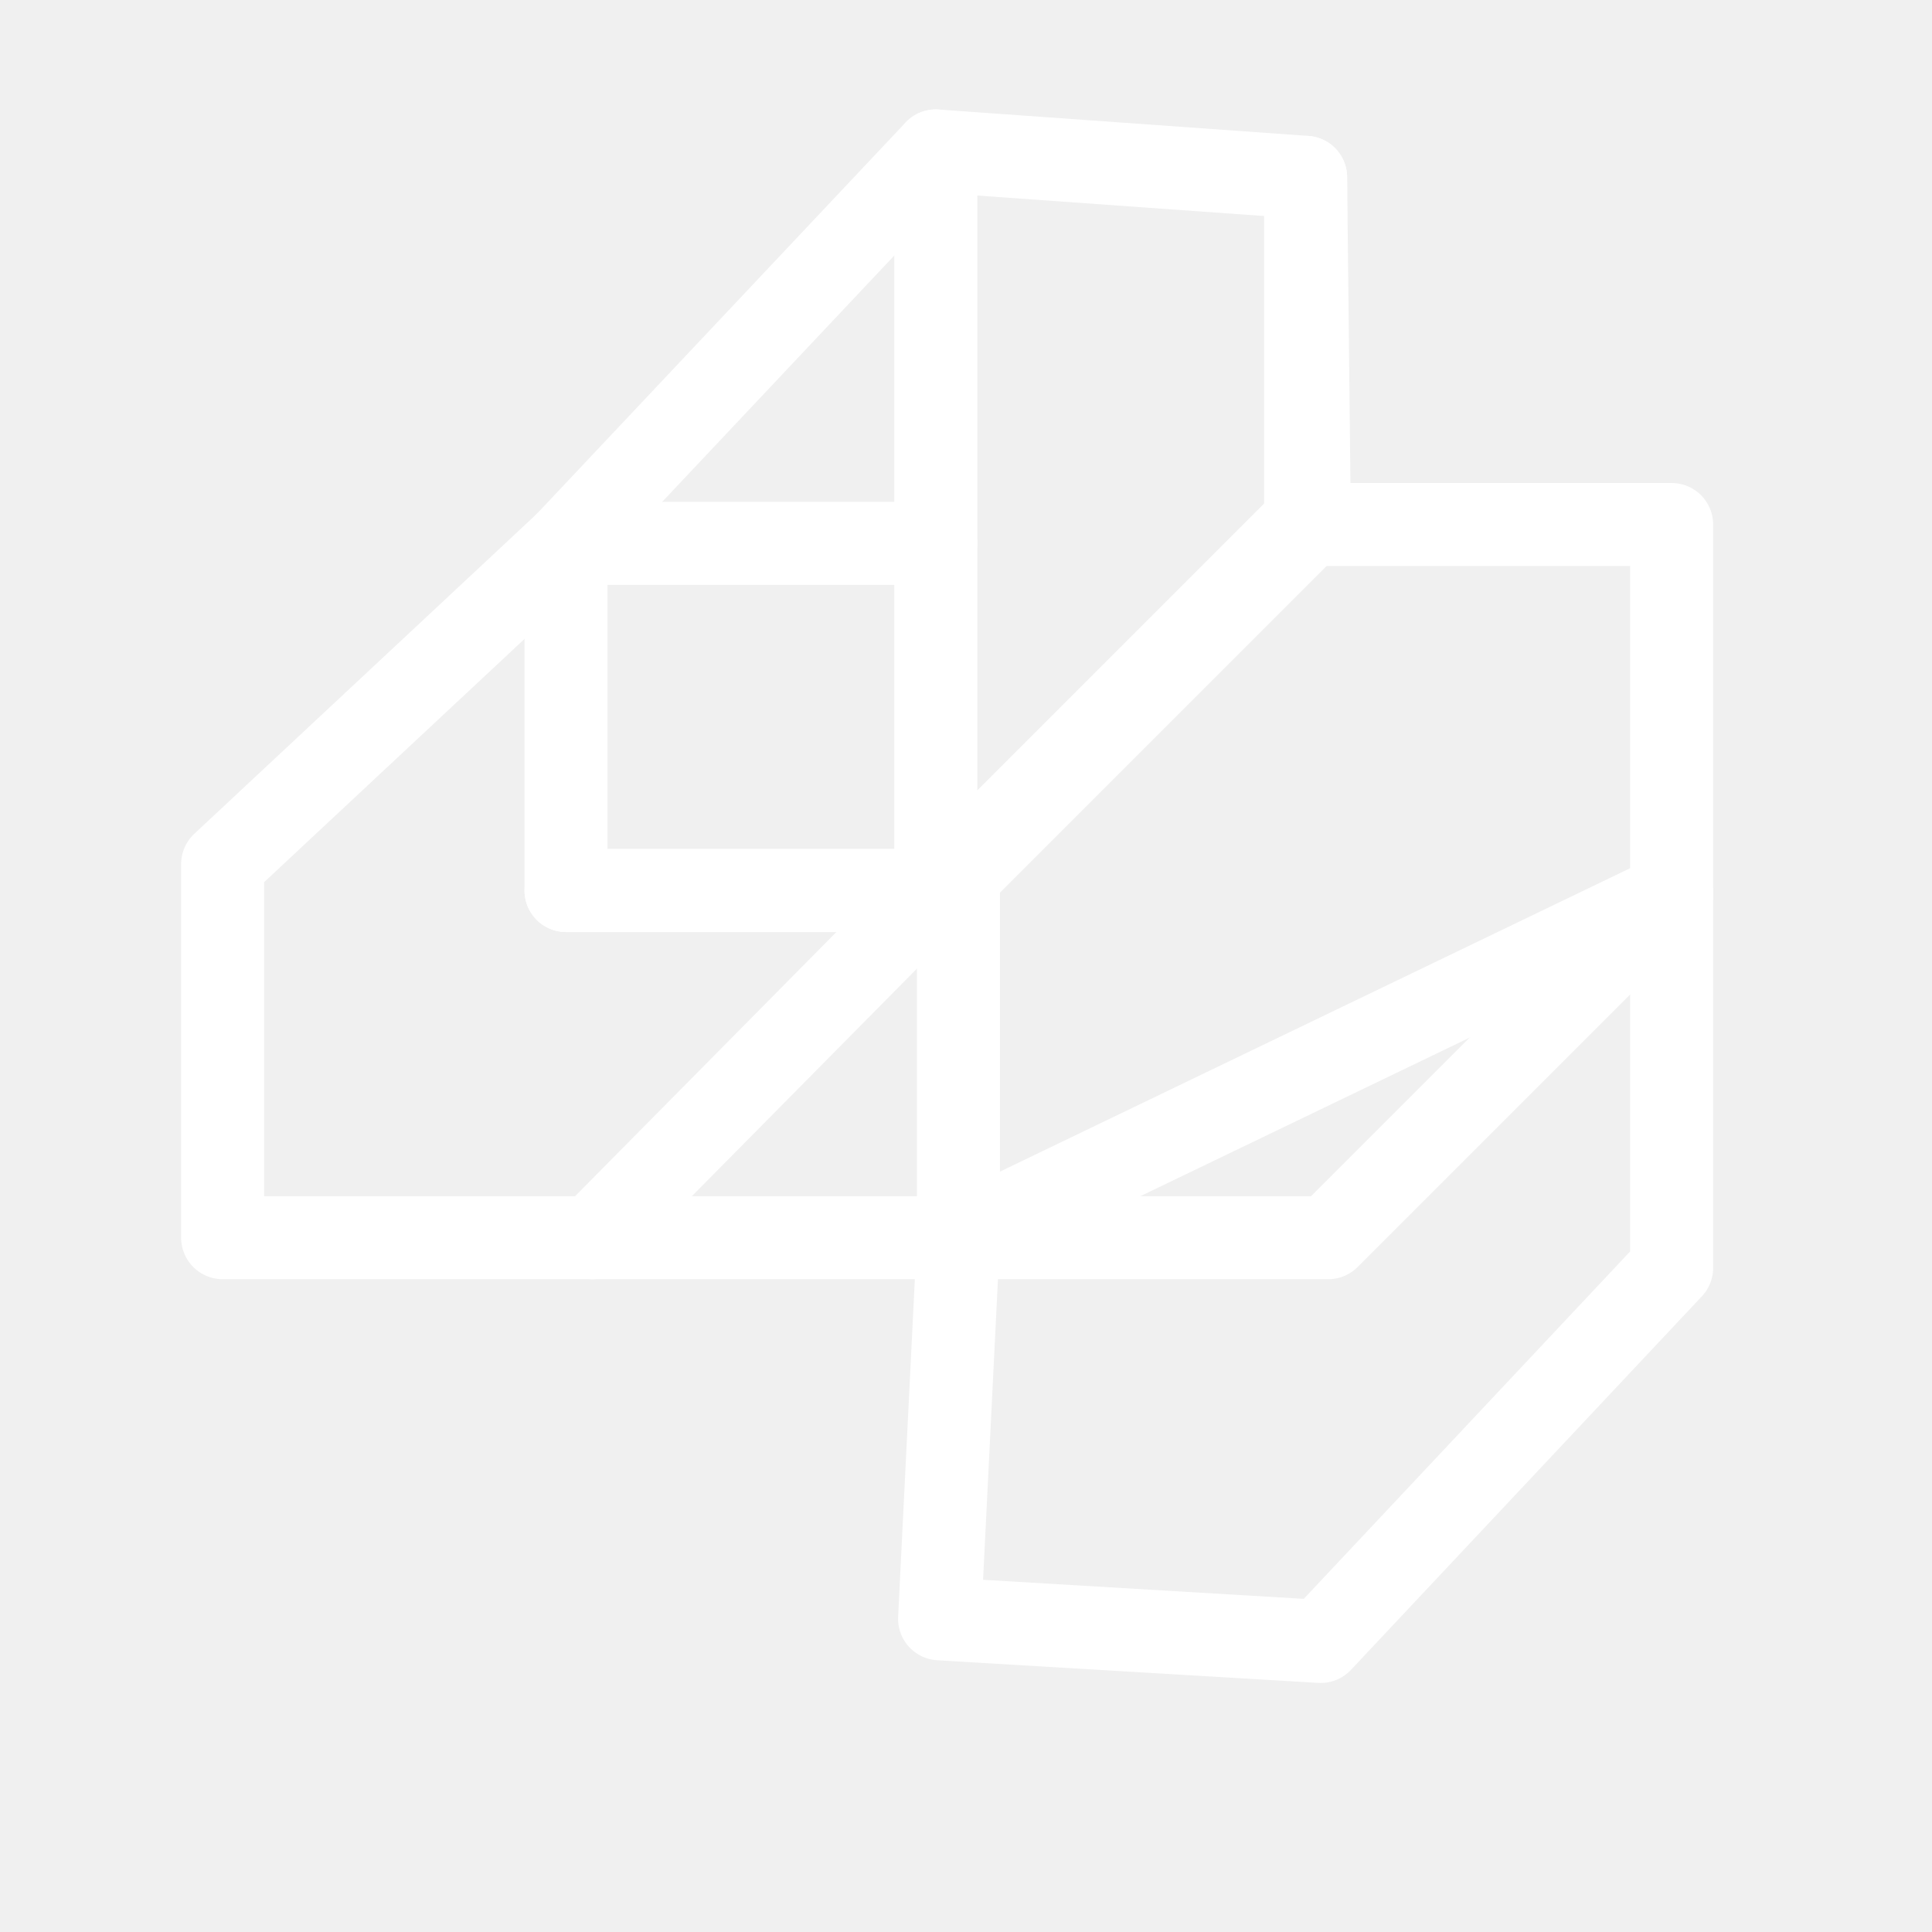
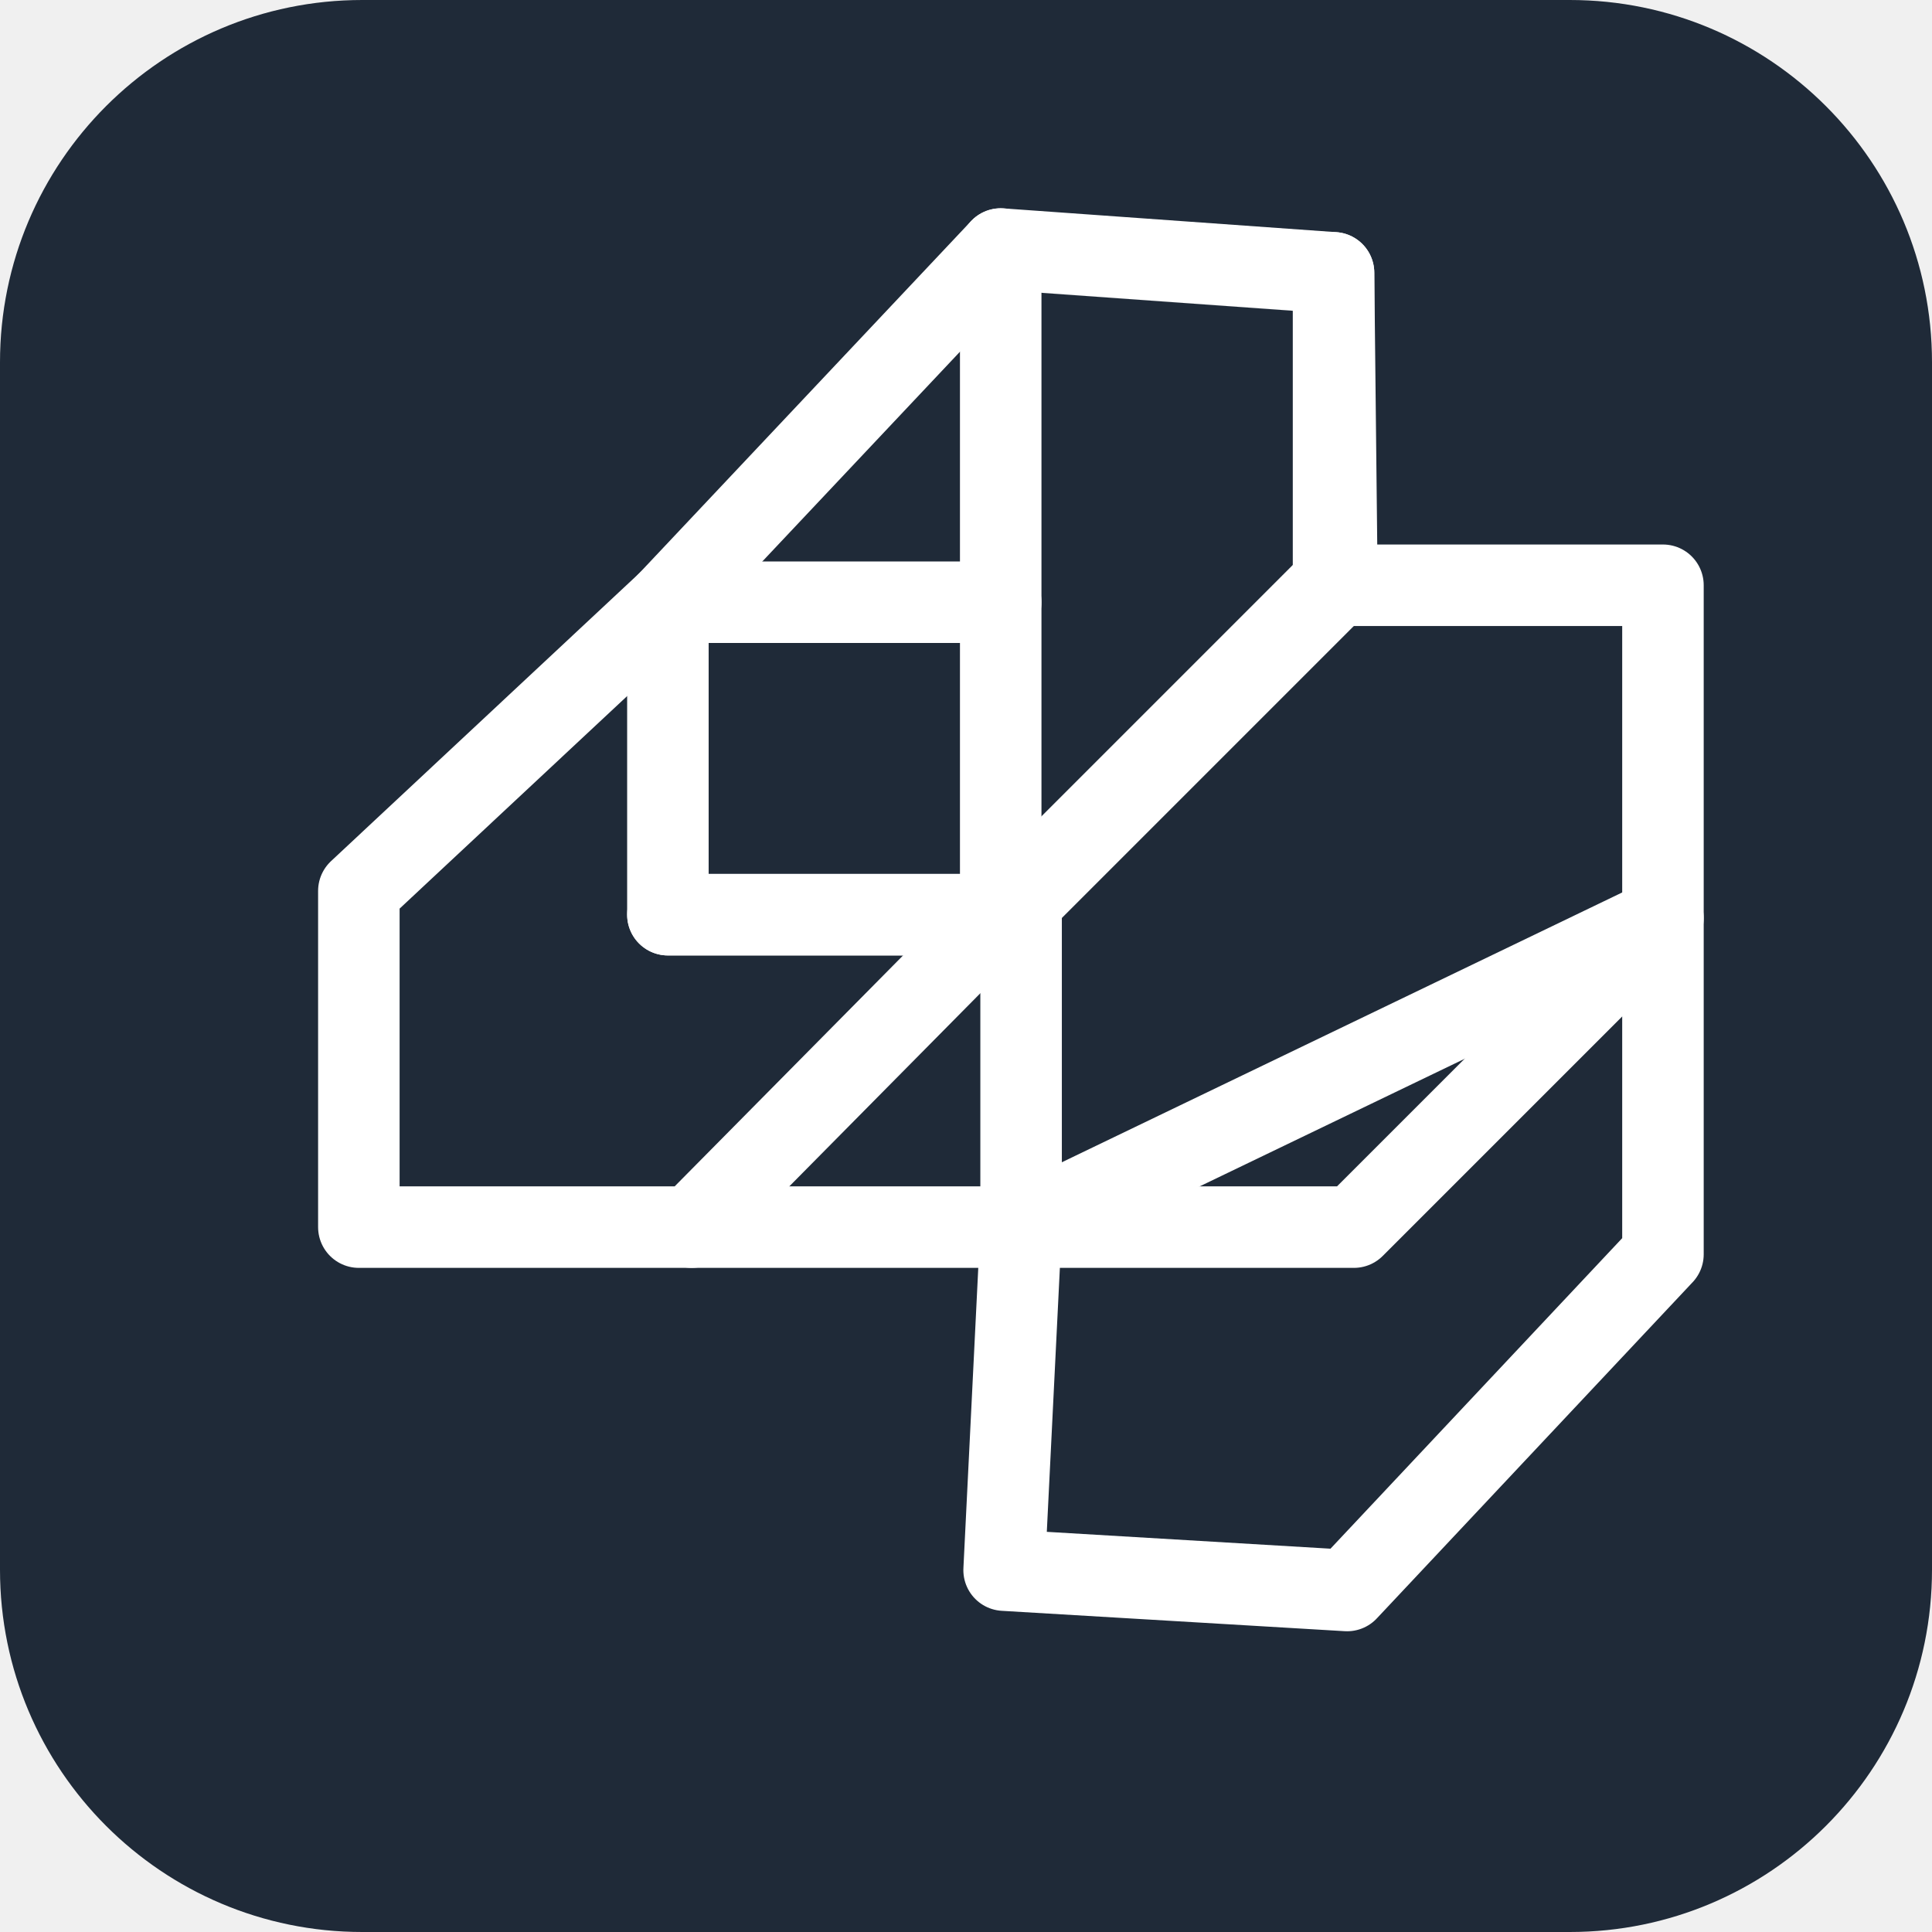
<svg xmlns="http://www.w3.org/2000/svg" viewBox="0 0 512 512">
-   <rect width="512" height="512" fill="none" />
-   <g fill="none" stroke="#fff" stroke-width="22" stroke-linejoin="round" stroke-linecap="round">
+   <rect width="512" height="512" rx="96" fill="#1f2a38" />
+   <g transform="translate(42 30) scale(.9)" fill="none" stroke="#fff" stroke-width="24" stroke-linejoin="round" stroke-linecap="round">
    <path d="M150 236v-92l98-104 98 7 1 92-97 97z" />
    <path d="M150 236h98l97-97h98v98l-91 91h-98v-92" />
    <path d="M248 236l-91 92H59v-99l91-85h98z" />
    <path d="M254 328l-5 101 101 6 93-99v-99z" />
    <path d="M157 328h97" />
    <path d="M248 40v104" />
    <path d="M346 47v92" />
  </g>
</svg>
